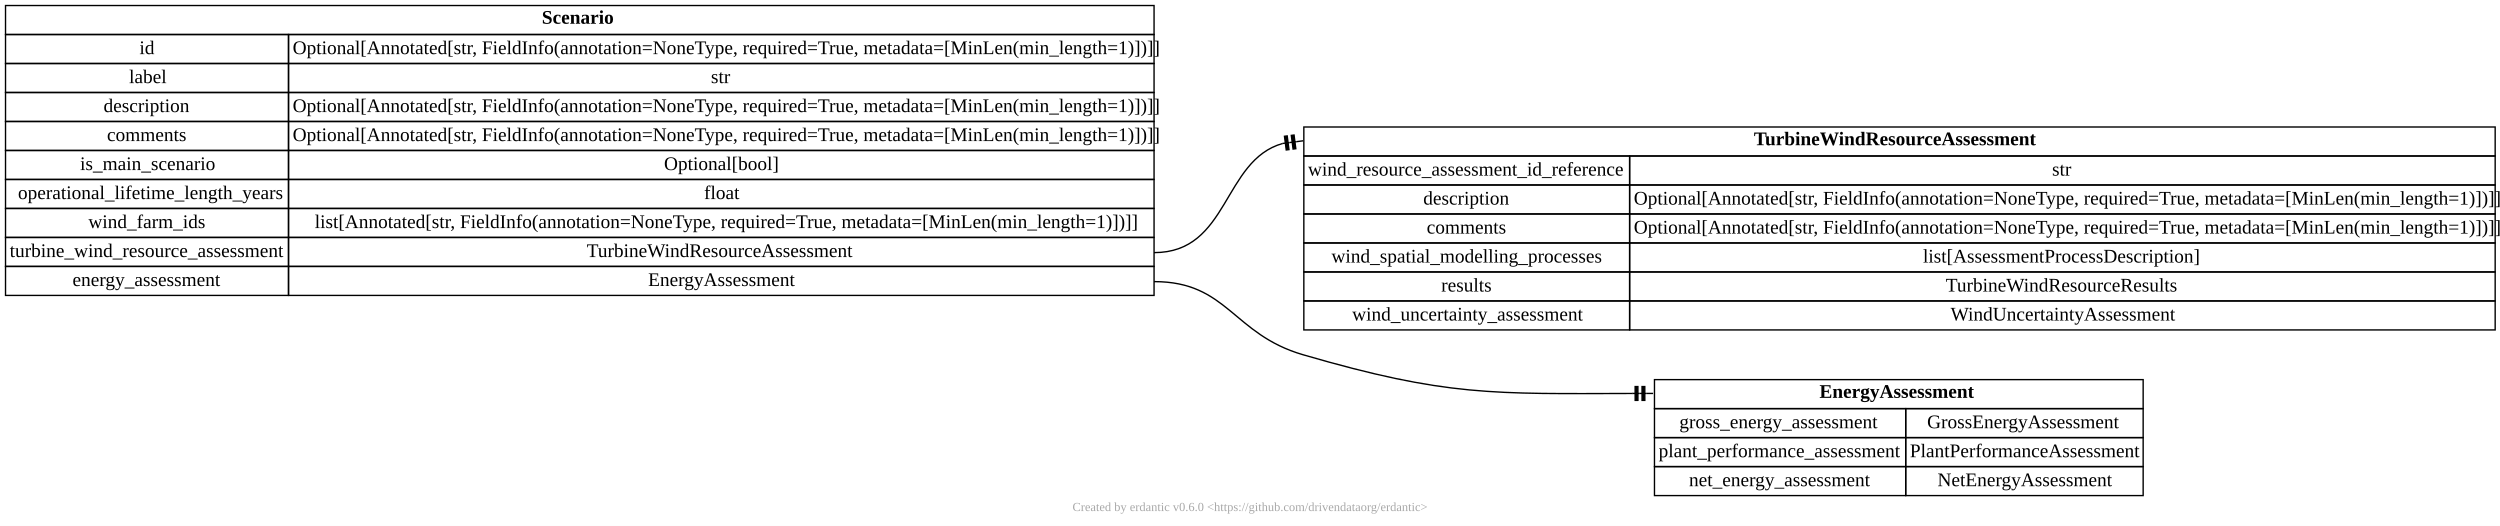
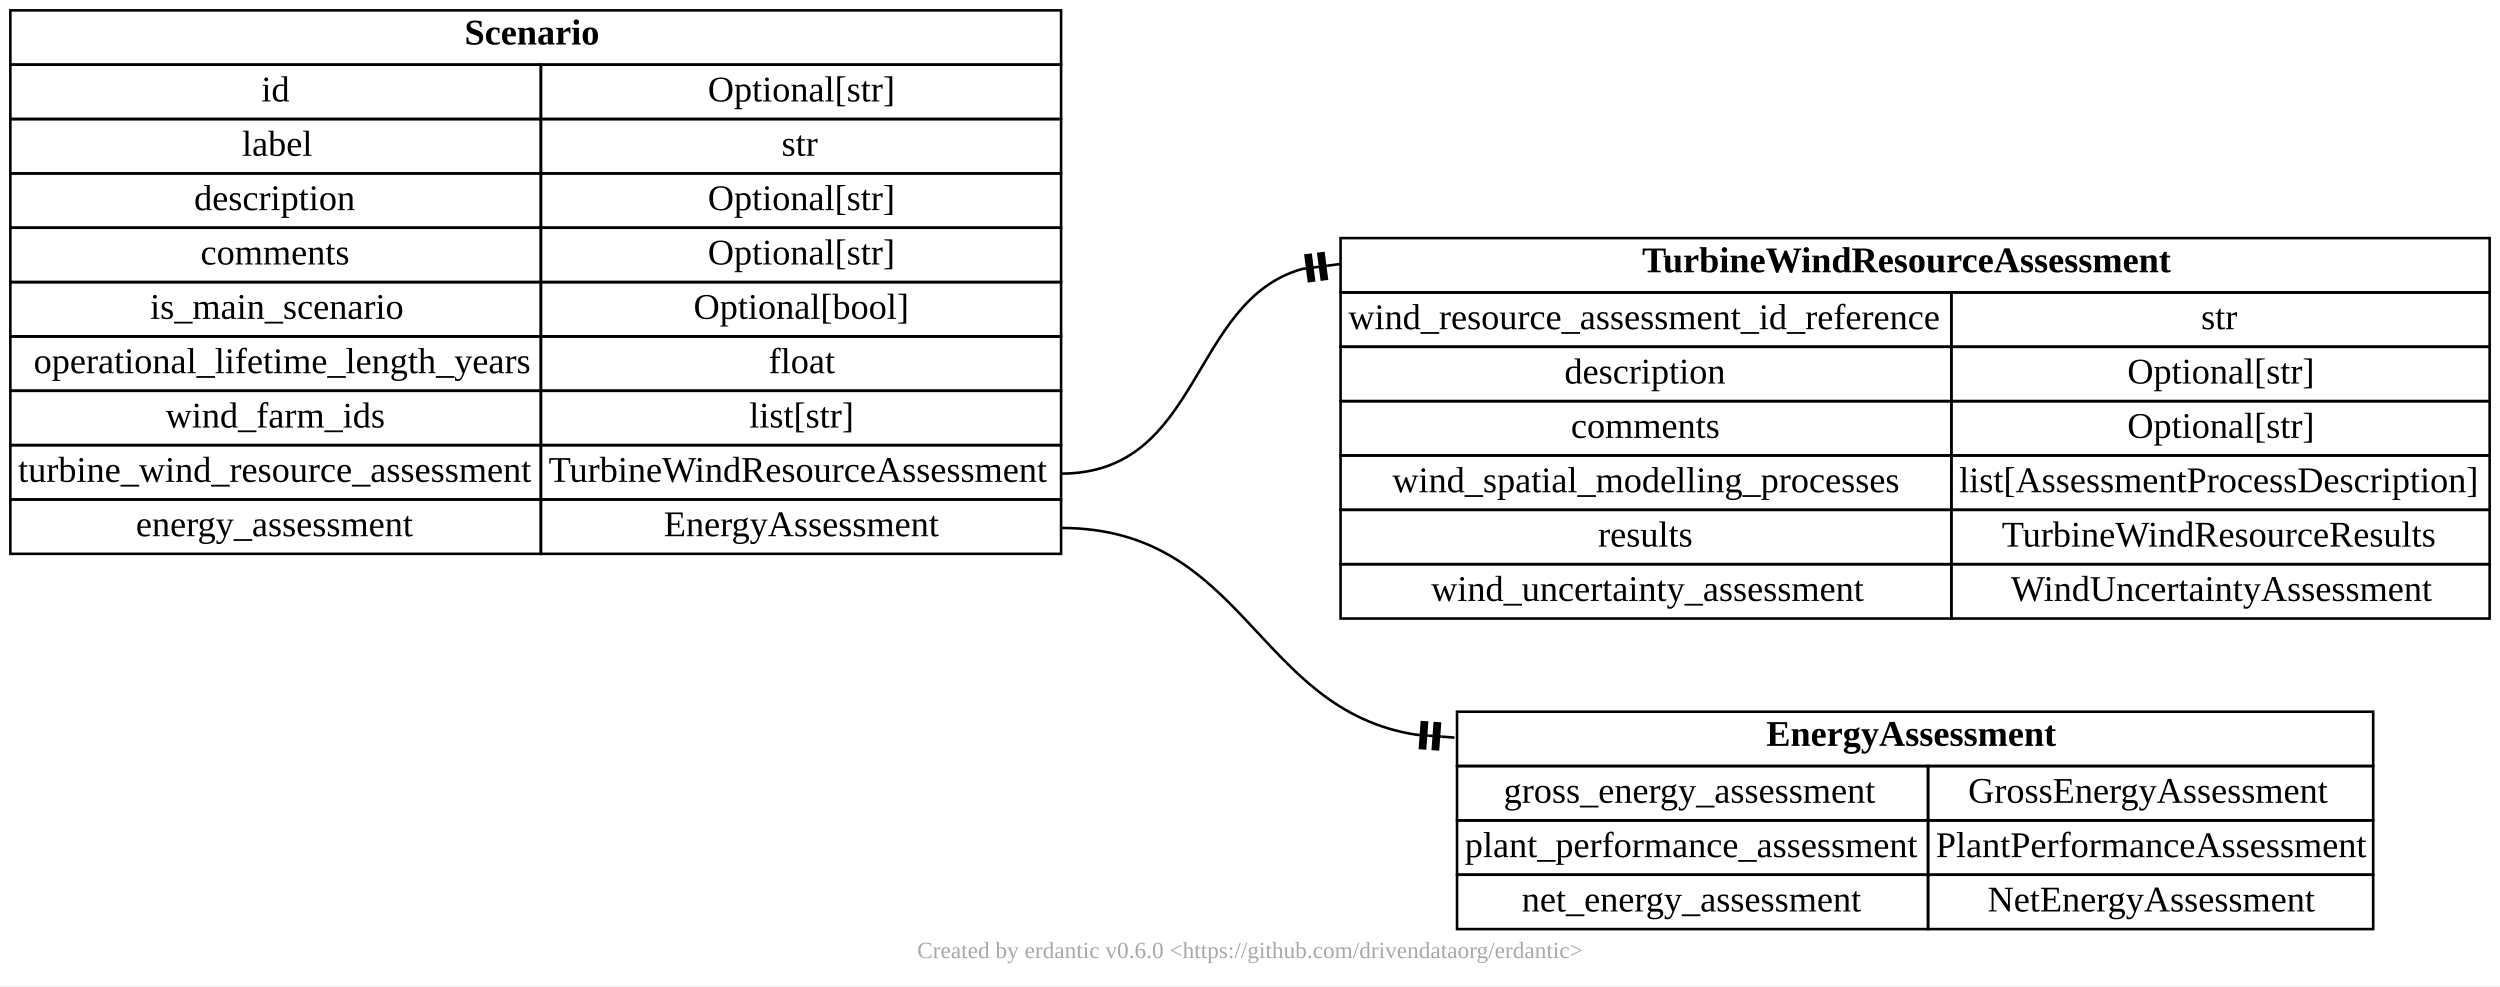
- <svg xmlns="http://www.w3.org/2000/svg" xmlns:xlink="http://www.w3.org/1999/xlink" width="1811pt" height="381pt" viewBox="0.00 0.00 1811.00 381.00">
+ <svg xmlns="http://www.w3.org/2000/svg" xmlns:xlink="http://www.w3.org/1999/xlink" width="966pt" height="381pt" viewBox="0.00 0.00 966.00 381.00">
  <g id="graph0" class="graph" transform="scale(1 1) rotate(0) translate(4 377)">
-     <polygon fill="white" stroke="none" points="-4,4 -4,-377 1807,-377 1807,4 -4,4" />
-     <text text-anchor="middle" x="901.5" y="-6.8" font-family="Times New Roman,serif" font-size="9.00" fill="#a8a8a8">Created by erdantic v0.6.0 &lt;https://github.com/drivendataorg/erdantic&gt;</text>
+     <polygon fill="white" stroke="none" points="-4,4 -4,-377 962,-377 962,4 -4,4" />
+     <text text-anchor="middle" x="479" y="-6.8" font-family="Times New Roman,serif" font-size="9.00" fill="#a8a8a8">Created by erdantic v0.6.0 &lt;https://github.com/drivendataorg/erdantic&gt;</text>
    <g id="node1" class="node">
      <g id="a_node1">
        <a xlink:title="eya_def_tools.data_models.energy_assessment.EnergyAssessment&#10;&#10;Energy assessment details and results.&#10;&#10;Attributes:&#10;    gross_energy_assessment (GrossEnergyAssessment): Details and results for the assessment of gross energy yield.&#10;    plant_performance_assessment (PlantPerformanceAssessment): Plant performance loss assessment categories including results.&#10;    net_energy_assessment (NetEnergyAssessment): Details and results for the assessment of net energy yield.&#10;">
-           <polygon fill="none" stroke="black" points="1194.5,-81 1194.5,-102 1548.5,-102 1548.5,-81 1194.5,-81" />
-           <text text-anchor="start" x="1314" y="-88.8" font-family="Times New Roman,serif" font-weight="bold" font-size="14.00">EnergyAssessment</text>
-           <polygon fill="none" stroke="black" points="1194.5,-60 1194.5,-81 1376.5,-81 1376.5,-60 1194.5,-60" />
-           <text text-anchor="start" x="1212.5" y="-66.8" font-family="Times New Roman,serif" font-size="14.00">gross_energy_assessment</text>
-           <polygon fill="none" stroke="black" points="1376.5,-60 1376.5,-81 1548.5,-81 1548.5,-60 1376.5,-60" />
-           <text text-anchor="start" x="1392" y="-66.8" font-family="Times New Roman,serif" font-size="14.00">GrossEnergyAssessment</text>
-           <polygon fill="none" stroke="black" points="1194.5,-39 1194.5,-60 1376.5,-60 1376.5,-39 1194.5,-39" />
-           <text text-anchor="start" x="1197.5" y="-45.8" font-family="Times New Roman,serif" font-size="14.00">plant_performance_assessment</text>
-           <polygon fill="none" stroke="black" points="1376.5,-39 1376.5,-60 1548.5,-60 1548.5,-39 1376.5,-39" />
-           <text text-anchor="start" x="1379.5" y="-45.8" font-family="Times New Roman,serif" font-size="14.00">PlantPerformanceAssessment</text>
-           <polygon fill="none" stroke="black" points="1194.5,-18 1194.5,-39 1376.5,-39 1376.5,-18 1194.5,-18" />
-           <text text-anchor="start" x="1219.5" y="-24.8" font-family="Times New Roman,serif" font-size="14.00">net_energy_assessment</text>
-           <polygon fill="none" stroke="black" points="1376.5,-18 1376.5,-39 1548.5,-39 1548.5,-18 1376.5,-18" />
-           <text text-anchor="start" x="1399.5" y="-24.8" font-family="Times New Roman,serif" font-size="14.00">NetEnergyAssessment</text>
+           <polygon fill="none" stroke="black" points="559,-81 559,-102 913,-102 913,-81 559,-81" />
+           <text text-anchor="start" x="678.5" y="-88.8" font-family="Times New Roman,serif" font-weight="bold" font-size="14.00">EnergyAssessment</text>
+           <polygon fill="none" stroke="black" points="559,-60 559,-81 741,-81 741,-60 559,-60" />
+           <text text-anchor="start" x="577" y="-66.8" font-family="Times New Roman,serif" font-size="14.00">gross_energy_assessment</text>
+           <polygon fill="none" stroke="black" points="741,-60 741,-81 913,-81 913,-60 741,-60" />
+           <text text-anchor="start" x="756.5" y="-66.8" font-family="Times New Roman,serif" font-size="14.00">GrossEnergyAssessment</text>
+           <polygon fill="none" stroke="black" points="559,-39 559,-60 741,-60 741,-39 559,-39" />
+           <text text-anchor="start" x="562" y="-45.8" font-family="Times New Roman,serif" font-size="14.00">plant_performance_assessment</text>
+           <polygon fill="none" stroke="black" points="741,-39 741,-60 913,-60 913,-39 741,-39" />
+           <text text-anchor="start" x="744" y="-45.8" font-family="Times New Roman,serif" font-size="14.00">PlantPerformanceAssessment</text>
+           <polygon fill="none" stroke="black" points="559,-18 559,-39 741,-39 741,-18 559,-18" />
+           <text text-anchor="start" x="584" y="-24.8" font-family="Times New Roman,serif" font-size="14.00">net_energy_assessment</text>
+           <polygon fill="none" stroke="black" points="741,-18 741,-39 913,-39 913,-18 741,-18" />
+           <text text-anchor="start" x="764" y="-24.8" font-family="Times New Roman,serif" font-size="14.00">NetEnergyAssessment</text>
        </a>
      </g>
    </g>
    <g id="node2" class="node">
      <g id="a_node2">
-         <a xlink:title="eya_def_tools.data_models.scenario.Scenario&#10;&#10;Single unique energy yield assessment scenario.&#10;&#10;Attributes:&#10;    id (Optional[Annotated[str, FieldInfo(annotation=NoneType, required=True, metadata=[MinLen(min_length=1)])]]): Optional unique identifier of the scenario, which should not be empty if the field is included. Default is None.&#10;    label (str): Label of the scenario.&#10;    description (Optional[Annotated[str, FieldInfo(annotation=NoneType, required=True, metadata=[MinLen(min_length=1)])]]): Optional description of the scenario, which should not be empty if the field is included. Default is None.&#10;    comments (Optional[Annotated[str, FieldInfo(annotation=NoneType, required=True, metadata=[MinLen(min_length=1)])]]): Optional comments on the scenario, which should not be empty if the field is included. Default is None.&#10;    is_main_scenario (Optional[bool]): Optional flag to specify whether or not it is the main scenario in the report. Default is None.&#10;    operational_lifetime_length_years (float): Number of years of project operational lifetime.&#10;    wind_farm_ids (list[Annotated[str, FieldInfo(annotation=NoneType, required=True, metadata=[MinLen(min_length=1)])]]): List of the IDs for all wind farms included in the scenario. Each ID refers to a wind farm configuration data object within the 'wind_farms' section of the top-level of the EYA DEF document. Only wind farms for which turbine interaction effects are modelled shall be included.&#10;    turbine_wind_resource_assessment (TurbineWindResourceAssessment): Wind resource assessment at the turbine locations.&#10;    energy_assessment (EnergyAssessment): Energy assessment details and results, including gross energy, plant performance, net energy and uncertainties.&#10;">
-           <polygon fill="none" stroke="black" points="0,-352 0,-373 832,-373 832,-352 0,-352" />
-           <text text-anchor="start" x="388.5" y="-359.8" font-family="Times New Roman,serif" font-weight="bold" font-size="14.00">Scenario</text>
+         <a xlink:title="eya_def_tools.data_models.scenario.Scenario&#10;&#10;Single unique energy yield assessment scenario.&#10;&#10;Attributes:&#10;    id (Optional[str]): Optional unique identifier of the scenario, which should not be empty if the field is included. Default is None.&#10;    label (str): Label of the scenario.&#10;    description (Optional[str]): Optional description of the scenario, which should not be empty if the field is included. Default is None.&#10;    comments (Optional[str]): Optional comments on the scenario, which should not be empty if the field is included. Default is None.&#10;    is_main_scenario (Optional[bool]): Optional flag to specify whether or not it is the main scenario in the report. Default is None.&#10;    operational_lifetime_length_years (float): Number of years of project operational lifetime.&#10;    wind_farm_ids (list[str]): List of the IDs for all wind farms included in the scenario. Each ID refers to a wind farm configuration data object within the 'wind_farms' section of the top-level of the EYA DEF document. Only wind farms for which turbine interaction effects are modelled shall be included.&#10;    turbine_wind_resource_assessment (TurbineWindResourceAssessment): Wind resource assessment at the turbine locations.&#10;    energy_assessment (EnergyAssessment): Energy assessment details and results, including gross energy, plant performance, net energy and uncertainties.&#10;">
+           <polygon fill="none" stroke="black" points="0,-352 0,-373 406,-373 406,-352 0,-352" />
+           <text text-anchor="start" x="175.5" y="-359.8" font-family="Times New Roman,serif" font-weight="bold" font-size="14.00">Scenario</text>
          <polygon fill="none" stroke="black" points="0,-331 0,-352 205,-352 205,-331 0,-331" />
          <text text-anchor="start" x="97" y="-337.8" font-family="Times New Roman,serif" font-size="14.00">id</text>
-           <polygon fill="none" stroke="black" points="205,-331 205,-352 832,-352 832,-331 205,-331" />
-           <text text-anchor="start" x="208" y="-337.8" font-family="Times New Roman,serif" font-size="14.00">Optional[Annotated[str, FieldInfo(annotation=NoneType, required=True, metadata=[MinLen(min_length=1)])]]</text>
+           <polygon fill="none" stroke="black" points="205,-331 205,-352 406,-352 406,-331 205,-331" />
+           <text text-anchor="start" x="269.5" y="-337.8" font-family="Times New Roman,serif" font-size="14.00">Optional[str]</text>
          <polygon fill="none" stroke="black" points="0,-310 0,-331 205,-331 205,-310 0,-310" />
          <text text-anchor="start" x="89.5" y="-316.8" font-family="Times New Roman,serif" font-size="14.00">label</text>
-           <polygon fill="none" stroke="black" points="205,-310 205,-331 832,-331 832,-310 205,-310" />
-           <text text-anchor="start" x="511" y="-316.8" font-family="Times New Roman,serif" font-size="14.00">str</text>
+           <polygon fill="none" stroke="black" points="205,-310 205,-331 406,-331 406,-310 205,-310" />
+           <text text-anchor="start" x="298" y="-316.8" font-family="Times New Roman,serif" font-size="14.00">str</text>
          <polygon fill="none" stroke="black" points="0,-289 0,-310 205,-310 205,-289 0,-289" />
          <text text-anchor="start" x="71" y="-295.8" font-family="Times New Roman,serif" font-size="14.00">description</text>
-           <polygon fill="none" stroke="black" points="205,-289 205,-310 832,-310 832,-289 205,-289" />
-           <text text-anchor="start" x="208" y="-295.8" font-family="Times New Roman,serif" font-size="14.00">Optional[Annotated[str, FieldInfo(annotation=NoneType, required=True, metadata=[MinLen(min_length=1)])]]</text>
+           <polygon fill="none" stroke="black" points="205,-289 205,-310 406,-310 406,-289 205,-289" />
+           <text text-anchor="start" x="269.5" y="-295.8" font-family="Times New Roman,serif" font-size="14.00">Optional[str]</text>
          <polygon fill="none" stroke="black" points="0,-268 0,-289 205,-289 205,-268 0,-268" />
          <text text-anchor="start" x="73.5" y="-274.8" font-family="Times New Roman,serif" font-size="14.00">comments</text>
-           <polygon fill="none" stroke="black" points="205,-268 205,-289 832,-289 832,-268 205,-268" />
-           <text text-anchor="start" x="208" y="-274.8" font-family="Times New Roman,serif" font-size="14.00">Optional[Annotated[str, FieldInfo(annotation=NoneType, required=True, metadata=[MinLen(min_length=1)])]]</text>
+           <polygon fill="none" stroke="black" points="205,-268 205,-289 406,-289 406,-268 205,-268" />
+           <text text-anchor="start" x="269.5" y="-274.8" font-family="Times New Roman,serif" font-size="14.00">Optional[str]</text>
          <polygon fill="none" stroke="black" points="0,-247 0,-268 205,-268 205,-247 0,-247" />
          <text text-anchor="start" x="54" y="-253.8" font-family="Times New Roman,serif" font-size="14.00">is_main_scenario</text>
-           <polygon fill="none" stroke="black" points="205,-247 205,-268 832,-268 832,-247 205,-247" />
-           <text text-anchor="start" x="477" y="-253.8" font-family="Times New Roman,serif" font-size="14.00">Optional[bool]</text>
+           <polygon fill="none" stroke="black" points="205,-247 205,-268 406,-268 406,-247 205,-247" />
+           <text text-anchor="start" x="264" y="-253.8" font-family="Times New Roman,serif" font-size="14.00">Optional[bool]</text>
          <polygon fill="none" stroke="black" points="0,-226 0,-247 205,-247 205,-226 0,-226" />
          <text text-anchor="start" x="9" y="-232.8" font-family="Times New Roman,serif" font-size="14.00">operational_lifetime_length_years</text>
-           <polygon fill="none" stroke="black" points="205,-226 205,-247 832,-247 832,-226 205,-226" />
-           <text text-anchor="start" x="506" y="-232.8" font-family="Times New Roman,serif" font-size="14.00">float</text>
+           <polygon fill="none" stroke="black" points="205,-226 205,-247 406,-247 406,-226 205,-226" />
+           <text text-anchor="start" x="293" y="-232.8" font-family="Times New Roman,serif" font-size="14.00">float</text>
          <polygon fill="none" stroke="black" points="0,-205 0,-226 205,-226 205,-205 0,-205" />
          <text text-anchor="start" x="60" y="-211.8" font-family="Times New Roman,serif" font-size="14.00">wind_farm_ids</text>
-           <polygon fill="none" stroke="black" points="205,-205 205,-226 832,-226 832,-205 205,-205" />
-           <text text-anchor="start" x="224" y="-211.8" font-family="Times New Roman,serif" font-size="14.00">list[Annotated[str, FieldInfo(annotation=NoneType, required=True, metadata=[MinLen(min_length=1)])]]</text>
+           <polygon fill="none" stroke="black" points="205,-205 205,-226 406,-226 406,-205 205,-205" />
+           <text text-anchor="start" x="285.5" y="-211.8" font-family="Times New Roman,serif" font-size="14.00">list[str]</text>
          <polygon fill="none" stroke="black" points="0,-184 0,-205 205,-205 205,-184 0,-184" />
          <text text-anchor="start" x="3" y="-190.8" font-family="Times New Roman,serif" font-size="14.00">turbine_wind_resource_assessment</text>
-           <polygon fill="none" stroke="black" points="205,-184 205,-205 832,-205 832,-184 205,-184" />
-           <text text-anchor="start" x="421" y="-190.8" font-family="Times New Roman,serif" font-size="14.00">TurbineWindResourceAssessment</text>
+           <polygon fill="none" stroke="black" points="205,-184 205,-205 406,-205 406,-184 205,-184" />
+           <text text-anchor="start" x="208" y="-190.8" font-family="Times New Roman,serif" font-size="14.00">TurbineWindResourceAssessment</text>
          <polygon fill="none" stroke="black" points="0,-163 0,-184 205,-184 205,-163 0,-163" />
          <text text-anchor="start" x="48.5" y="-169.8" font-family="Times New Roman,serif" font-size="14.00">energy_assessment</text>
-           <polygon fill="none" stroke="black" points="205,-163 205,-184 832,-184 832,-163 205,-163" />
-           <text text-anchor="start" x="465.5" y="-169.8" font-family="Times New Roman,serif" font-size="14.00">EnergyAssessment</text>
+           <polygon fill="none" stroke="black" points="205,-163 205,-184 406,-184 406,-163 205,-163" />
+           <text text-anchor="start" x="252.5" y="-169.8" font-family="Times New Roman,serif" font-size="14.00">EnergyAssessment</text>
        </a>
      </g>
    </g>
    <g id="edge1" class="edge">
-       <path fill="none" stroke="black" d="M832,-173C885.47,-173 888.66,-134.94 940,-120 1043.95,-89.76 1077.18,-91.74 1178.71,-91.98" />
-       <polyline fill="none" stroke="black" points="1193.5,-92 1188.5,-91.99" />
-       <polygon fill="black" stroke="black" points="1187.51,-86.99 1187.49,-96.99 1185.49,-96.99 1185.51,-86.99 1187.51,-86.99" />
-       <polyline fill="none" stroke="black" points="1188.5,-91.99 1183.5,-91.99" />
-       <polygon fill="black" stroke="black" points="1182.51,-86.99 1182.49,-96.99 1180.49,-96.98 1180.51,-86.98 1182.51,-86.99" />
-       <polyline fill="none" stroke="black" points="1183.5,-91.99 1178.5,-91.98" />
+       <path fill="none" stroke="black" d="M406,-173C477.32,-173 481.24,-102.7 543.34,-93.08" />
+       <polyline fill="none" stroke="black" points="558,-92 553.01,-92.37" />
+       <polygon fill="black" stroke="black" points="551.65,-87.46 552.39,-97.43 550.39,-97.58 549.65,-87.6 551.65,-87.46" />
+       <polyline fill="none" stroke="black" points="553.01,-92.37 548.03,-92.74" />
+       <polygon fill="black" stroke="black" points="546.66,-87.82 547.4,-97.8 545.4,-97.94 544.67,-87.97 546.66,-87.82" />
+       <polyline fill="none" stroke="black" points="548.03,-92.74 543.04,-93.11" />
    </g>
    <g id="node3" class="node">
      <g id="a_node3">
-         <a xlink:title="eya_def_tools.data_models.wind_resource.TurbineWindResourceAssessment&#10;&#10;Wind resource assessment at the turbine locations.&#10;&#10;Attributes:&#10;    wind_resource_assessment_id_reference (str): The ID of the wind resource assessment on which the turbine wind resource assessment is based. This must refer to an ID of a wind resource assessment included at the top level of the EYA DEF. The schema requires that a turbine wind resource assessment is based on only one wind resource assessment.&#10;    description (Optional[Annotated[str, FieldInfo(annotation=NoneType, required=True, metadata=[MinLen(min_length=1)])]]): Optional description of the turbine wind resource assessment, which should not be empty if the field is included. Default is None.&#10;    comments (Optional[Annotated[str, FieldInfo(annotation=NoneType, required=True, metadata=[MinLen(min_length=1)])]]): Optional comments on the turbine wind resource assessment, which should not be empty if the field is included. Default is None.&#10;    wind_spatial_modelling_processes (list[AssessmentProcessDescription]): Wind spatial modelling processes used in the assessment.&#10;    results (TurbineWindResourceResults): Results of the wind resource assessment at the turbine location(s).&#10;    wind_uncertainty_assessment (WindUncertaintyAssessment): Wind related uncertainty assessment categories including results.&#10;">
-           <polygon fill="none" stroke="black" points="940.5,-264 940.5,-285 1803.5,-285 1803.5,-264 940.5,-264" />
-           <text text-anchor="start" x="1266.5" y="-271.8" font-family="Times New Roman,serif" font-weight="bold" font-size="14.00">TurbineWindResourceAssessment</text>
-           <polygon fill="none" stroke="black" points="940.5,-243 940.5,-264 1176.5,-264 1176.5,-243 940.5,-243" />
-           <text text-anchor="start" x="943.5" y="-249.8" font-family="Times New Roman,serif" font-size="14.00">wind_resource_assessment_id_reference</text>
-           <polygon fill="none" stroke="black" points="1176.5,-243 1176.5,-264 1803.5,-264 1803.5,-243 1176.5,-243" />
-           <text text-anchor="start" x="1482.5" y="-249.8" font-family="Times New Roman,serif" font-size="14.00">str</text>
-           <polygon fill="none" stroke="black" points="940.5,-222 940.5,-243 1176.5,-243 1176.5,-222 940.5,-222" />
-           <text text-anchor="start" x="1027" y="-228.8" font-family="Times New Roman,serif" font-size="14.00">description</text>
-           <polygon fill="none" stroke="black" points="1176.5,-222 1176.5,-243 1803.5,-243 1803.5,-222 1176.5,-222" />
-           <text text-anchor="start" x="1179.5" y="-228.8" font-family="Times New Roman,serif" font-size="14.00">Optional[Annotated[str, FieldInfo(annotation=NoneType, required=True, metadata=[MinLen(min_length=1)])]]</text>
-           <polygon fill="none" stroke="black" points="940.5,-201 940.5,-222 1176.5,-222 1176.5,-201 940.5,-201" />
-           <text text-anchor="start" x="1029.5" y="-207.8" font-family="Times New Roman,serif" font-size="14.00">comments</text>
-           <polygon fill="none" stroke="black" points="1176.5,-201 1176.5,-222 1803.5,-222 1803.5,-201 1176.5,-201" />
-           <text text-anchor="start" x="1179.5" y="-207.8" font-family="Times New Roman,serif" font-size="14.00">Optional[Annotated[str, FieldInfo(annotation=NoneType, required=True, metadata=[MinLen(min_length=1)])]]</text>
-           <polygon fill="none" stroke="black" points="940.5,-180 940.5,-201 1176.5,-201 1176.5,-180 940.5,-180" />
-           <text text-anchor="start" x="960.5" y="-186.8" font-family="Times New Roman,serif" font-size="14.00">wind_spatial_modelling_processes</text>
-           <polygon fill="none" stroke="black" points="1176.5,-180 1176.5,-201 1803.5,-201 1803.5,-180 1176.5,-180" />
-           <text text-anchor="start" x="1389" y="-186.8" font-family="Times New Roman,serif" font-size="14.00">list[AssessmentProcessDescription]</text>
-           <polygon fill="none" stroke="black" points="940.5,-159 940.5,-180 1176.5,-180 1176.5,-159 940.5,-159" />
-           <text text-anchor="start" x="1040" y="-165.8" font-family="Times New Roman,serif" font-size="14.00">results</text>
-           <polygon fill="none" stroke="black" points="1176.5,-159 1176.5,-180 1803.5,-180 1803.5,-159 1176.5,-159" />
-           <text text-anchor="start" x="1405.5" y="-165.8" font-family="Times New Roman,serif" font-size="14.00">TurbineWindResourceResults</text>
-           <polygon fill="none" stroke="black" points="940.5,-138 940.5,-159 1176.5,-159 1176.5,-138 940.5,-138" />
-           <text text-anchor="start" x="975.5" y="-144.8" font-family="Times New Roman,serif" font-size="14.00">wind_uncertainty_assessment</text>
-           <polygon fill="none" stroke="black" points="1176.5,-138 1176.5,-159 1803.5,-159 1803.5,-138 1176.5,-138" />
-           <text text-anchor="start" x="1409" y="-144.8" font-family="Times New Roman,serif" font-size="14.00">WindUncertaintyAssessment</text>
+         <a xlink:title="eya_def_tools.data_models.wind_resource.TurbineWindResourceAssessment&#10;&#10;Wind resource assessment at the turbine locations.&#10;&#10;Attributes:&#10;    wind_resource_assessment_id_reference (str): The ID of the wind resource assessment on which the turbine wind resource assessment is based. This must refer to an ID of a wind resource assessment included at the top level of the EYA DEF. The schema requires that a turbine wind resource assessment is based on only one wind resource assessment.&#10;    description (Optional[str]): Optional description of the turbine wind resource assessment, which should not be empty if the field is included. Default is None.&#10;    comments (Optional[str]): Optional comments on the turbine wind resource assessment, which should not be empty if the field is included. Default is None.&#10;    wind_spatial_modelling_processes (list[AssessmentProcessDescription]): Wind spatial modelling processes used in the assessment.&#10;    results (TurbineWindResourceResults): Results of the wind resource assessment at the turbine location(s).&#10;    wind_uncertainty_assessment (WindUncertaintyAssessment): Wind related uncertainty assessment categories including results.&#10;">
+           <polygon fill="none" stroke="black" points="514,-264 514,-285 958,-285 958,-264 514,-264" />
+           <text text-anchor="start" x="630.5" y="-271.8" font-family="Times New Roman,serif" font-weight="bold" font-size="14.00">TurbineWindResourceAssessment</text>
+           <polygon fill="none" stroke="black" points="514,-243 514,-264 750,-264 750,-243 514,-243" />
+           <text text-anchor="start" x="517" y="-249.8" font-family="Times New Roman,serif" font-size="14.00">wind_resource_assessment_id_reference</text>
+           <polygon fill="none" stroke="black" points="750,-243 750,-264 958,-264 958,-243 750,-243" />
+           <text text-anchor="start" x="846.5" y="-249.8" font-family="Times New Roman,serif" font-size="14.00">str</text>
+           <polygon fill="none" stroke="black" points="514,-222 514,-243 750,-243 750,-222 514,-222" />
+           <text text-anchor="start" x="600.5" y="-228.8" font-family="Times New Roman,serif" font-size="14.00">description</text>
+           <polygon fill="none" stroke="black" points="750,-222 750,-243 958,-243 958,-222 750,-222" />
+           <text text-anchor="start" x="818" y="-228.8" font-family="Times New Roman,serif" font-size="14.00">Optional[str]</text>
+           <polygon fill="none" stroke="black" points="514,-201 514,-222 750,-222 750,-201 514,-201" />
+           <text text-anchor="start" x="603" y="-207.8" font-family="Times New Roman,serif" font-size="14.00">comments</text>
+           <polygon fill="none" stroke="black" points="750,-201 750,-222 958,-222 958,-201 750,-201" />
+           <text text-anchor="start" x="818" y="-207.8" font-family="Times New Roman,serif" font-size="14.00">Optional[str]</text>
+           <polygon fill="none" stroke="black" points="514,-180 514,-201 750,-201 750,-180 514,-180" />
+           <text text-anchor="start" x="534" y="-186.8" font-family="Times New Roman,serif" font-size="14.00">wind_spatial_modelling_processes</text>
+           <polygon fill="none" stroke="black" points="750,-180 750,-201 958,-201 958,-180 750,-180" />
+           <text text-anchor="start" x="753" y="-186.8" font-family="Times New Roman,serif" font-size="14.00">list[AssessmentProcessDescription]</text>
+           <polygon fill="none" stroke="black" points="514,-159 514,-180 750,-180 750,-159 514,-159" />
+           <text text-anchor="start" x="613.5" y="-165.8" font-family="Times New Roman,serif" font-size="14.00">results</text>
+           <polygon fill="none" stroke="black" points="750,-159 750,-180 958,-180 958,-159 750,-159" />
+           <text text-anchor="start" x="769.5" y="-165.8" font-family="Times New Roman,serif" font-size="14.00">TurbineWindResourceResults</text>
+           <polygon fill="none" stroke="black" points="514,-138 514,-159 750,-159 750,-138 514,-138" />
+           <text text-anchor="start" x="549" y="-144.8" font-family="Times New Roman,serif" font-size="14.00">wind_uncertainty_assessment</text>
+           <polygon fill="none" stroke="black" points="750,-138 750,-159 958,-159 958,-138 750,-138" />
+           <text text-anchor="start" x="773" y="-144.8" font-family="Times New Roman,serif" font-size="14.00">WindUncertaintyAssessment</text>
        </a>
      </g>
    </g>
    <g id="edge2" class="edge">
-       <path fill="none" stroke="black" d="M832,-194C886.49,-194 881.6,-260.81 925.19,-273.08" />
-       <polyline fill="none" stroke="black" points="940,-275 935.04,-274.36" />
-       <polygon fill="black" stroke="black" points="934.69,-269.27 933.41,-279.19 931.42,-278.93 932.71,-269.01 934.69,-269.27" />
-       <polyline fill="none" stroke="black" points="935.04,-274.36 930.08,-273.71" />
-       <polygon fill="black" stroke="black" points="929.73,-268.63 928.45,-278.54 926.46,-278.29 927.75,-268.37 929.73,-268.63" />
-       <polyline fill="none" stroke="black" points="930.08,-273.71 925.12,-273.07" />
+       <path fill="none" stroke="black" d="M406,-194C460.49,-194 455.6,-260.81 499.19,-273.08" />
+       <polyline fill="none" stroke="black" points="514,-275 509.04,-274.36" />
+       <polygon fill="black" stroke="black" points="508.69,-269.27 507.41,-279.19 505.42,-278.93 506.71,-269.01 508.69,-269.27" />
+       <polyline fill="none" stroke="black" points="509.04,-274.36 504.08,-273.71" />
+       <polygon fill="black" stroke="black" points="503.73,-268.63 502.45,-278.54 500.46,-278.29 501.75,-268.37 503.73,-268.63" />
+       <polyline fill="none" stroke="black" points="504.08,-273.71 499.12,-273.07" />
    </g>
  </g>
</svg>
